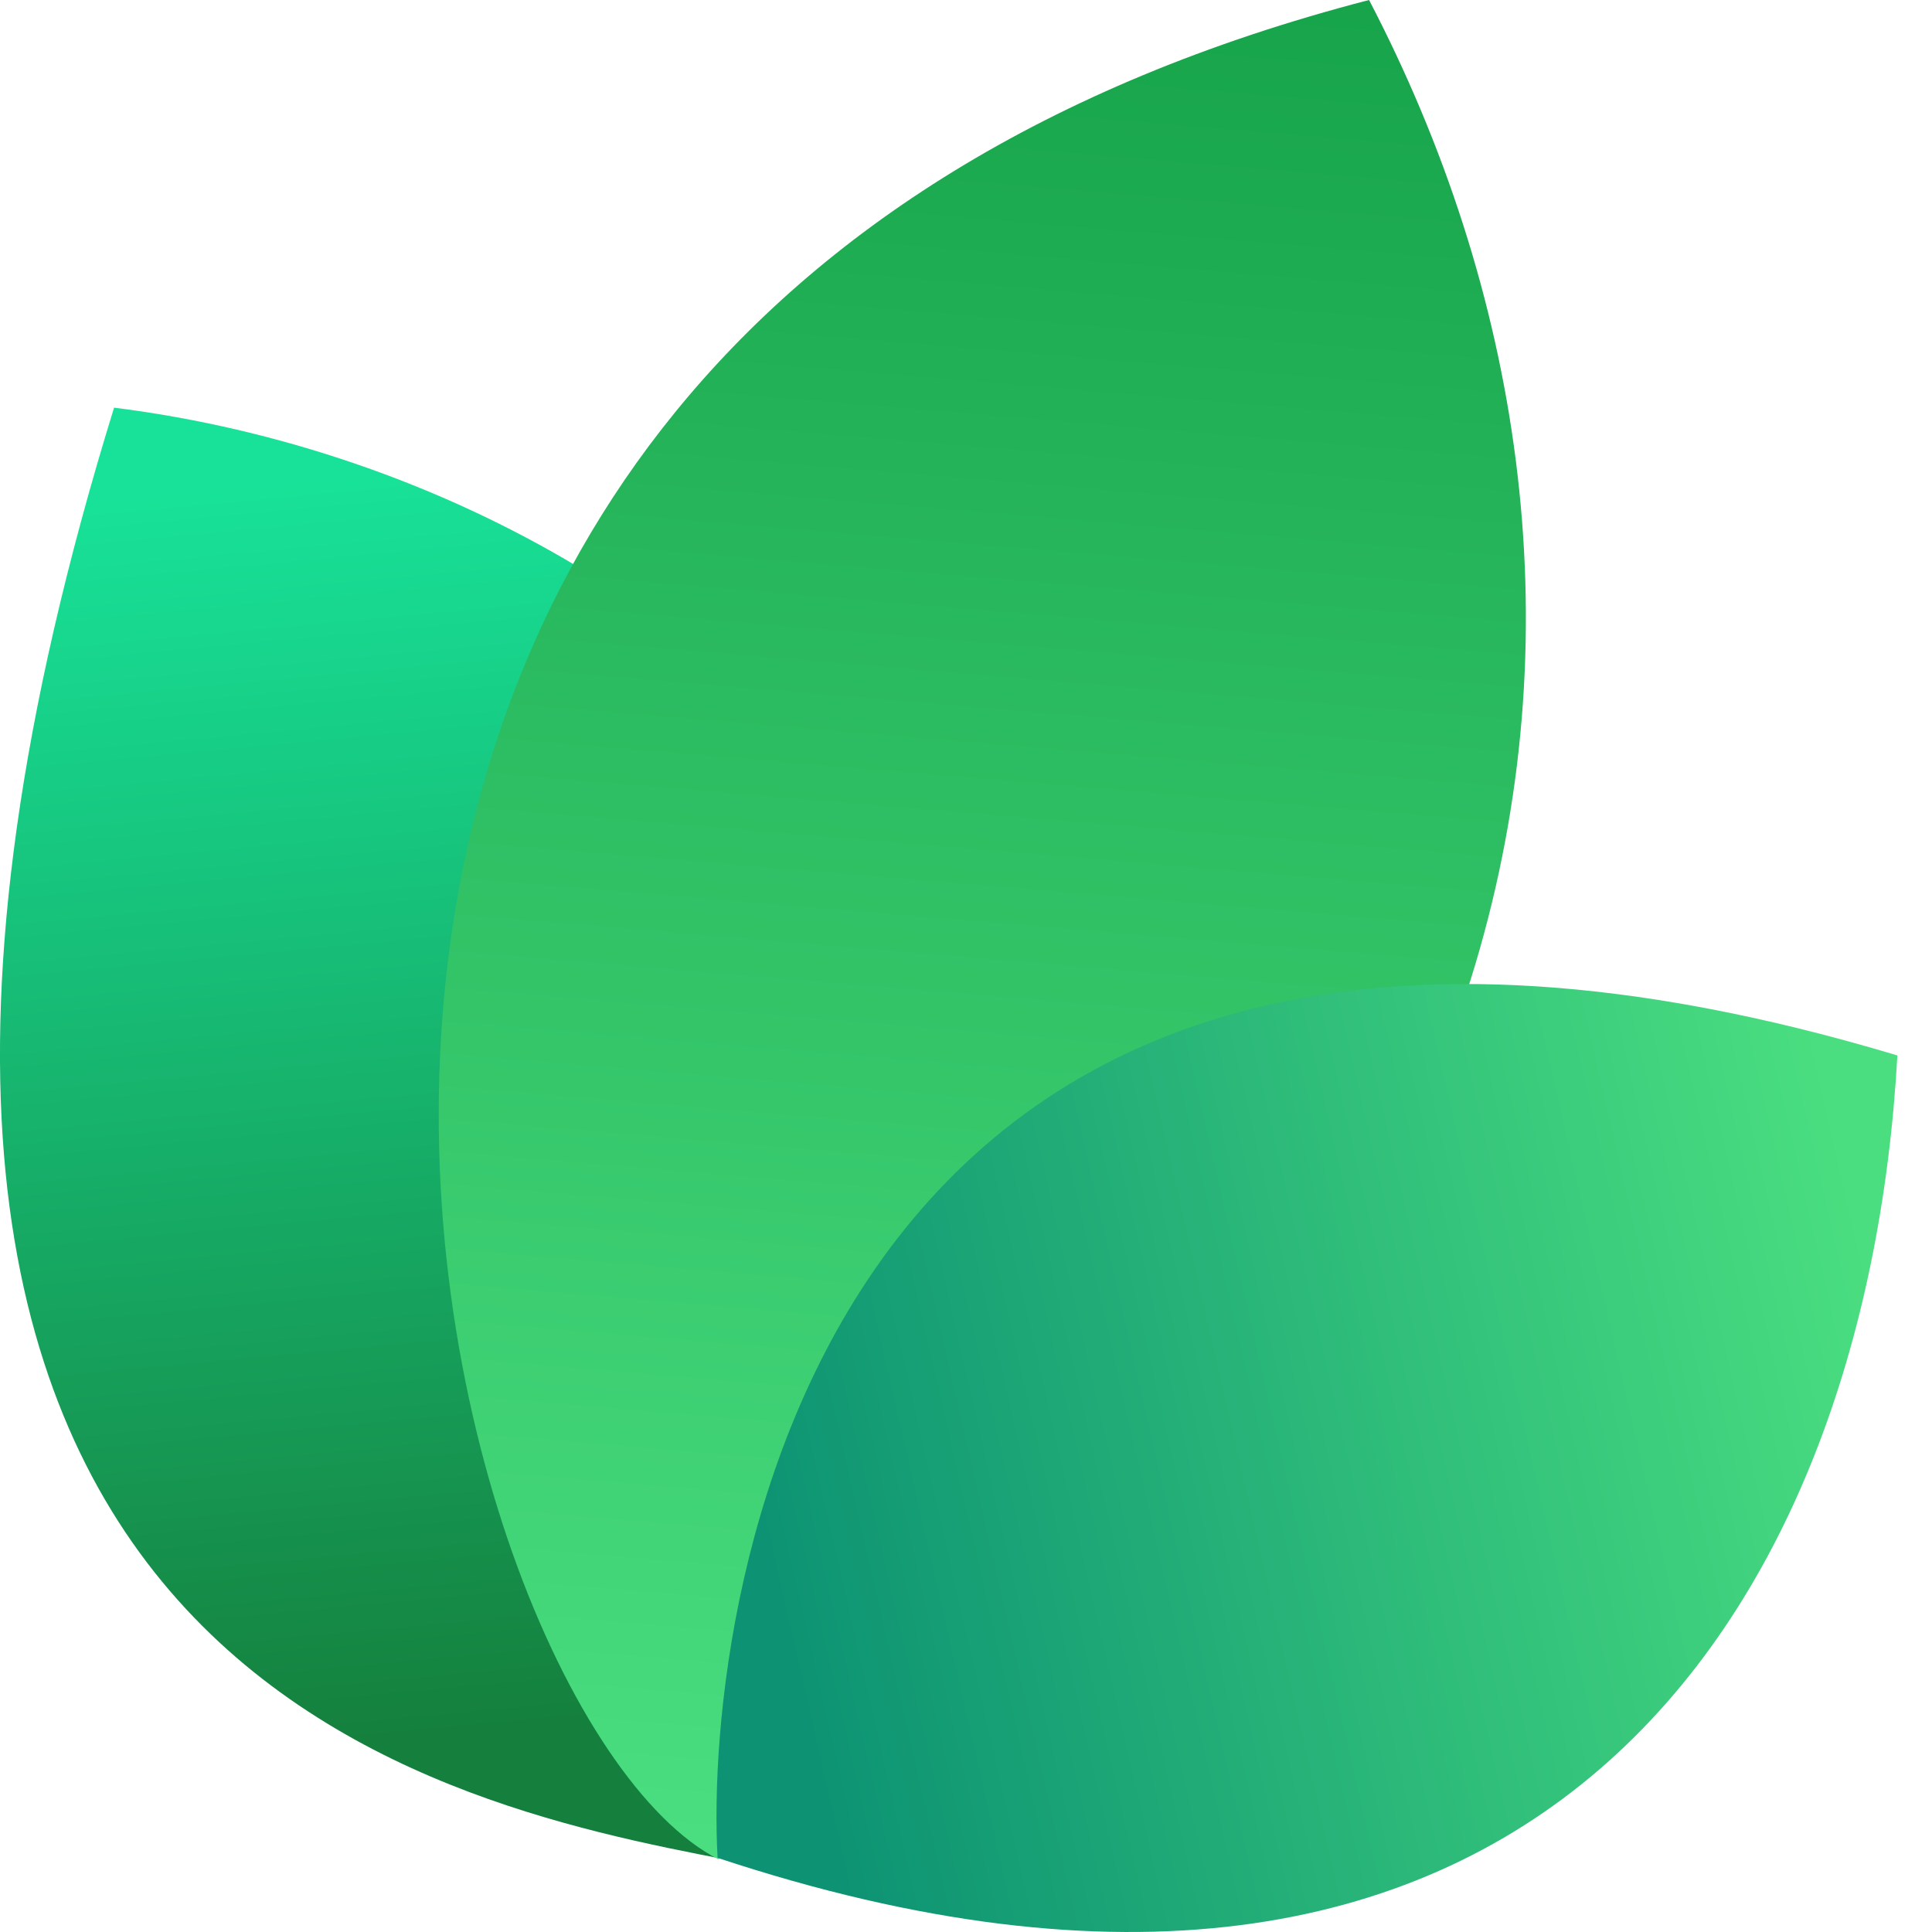
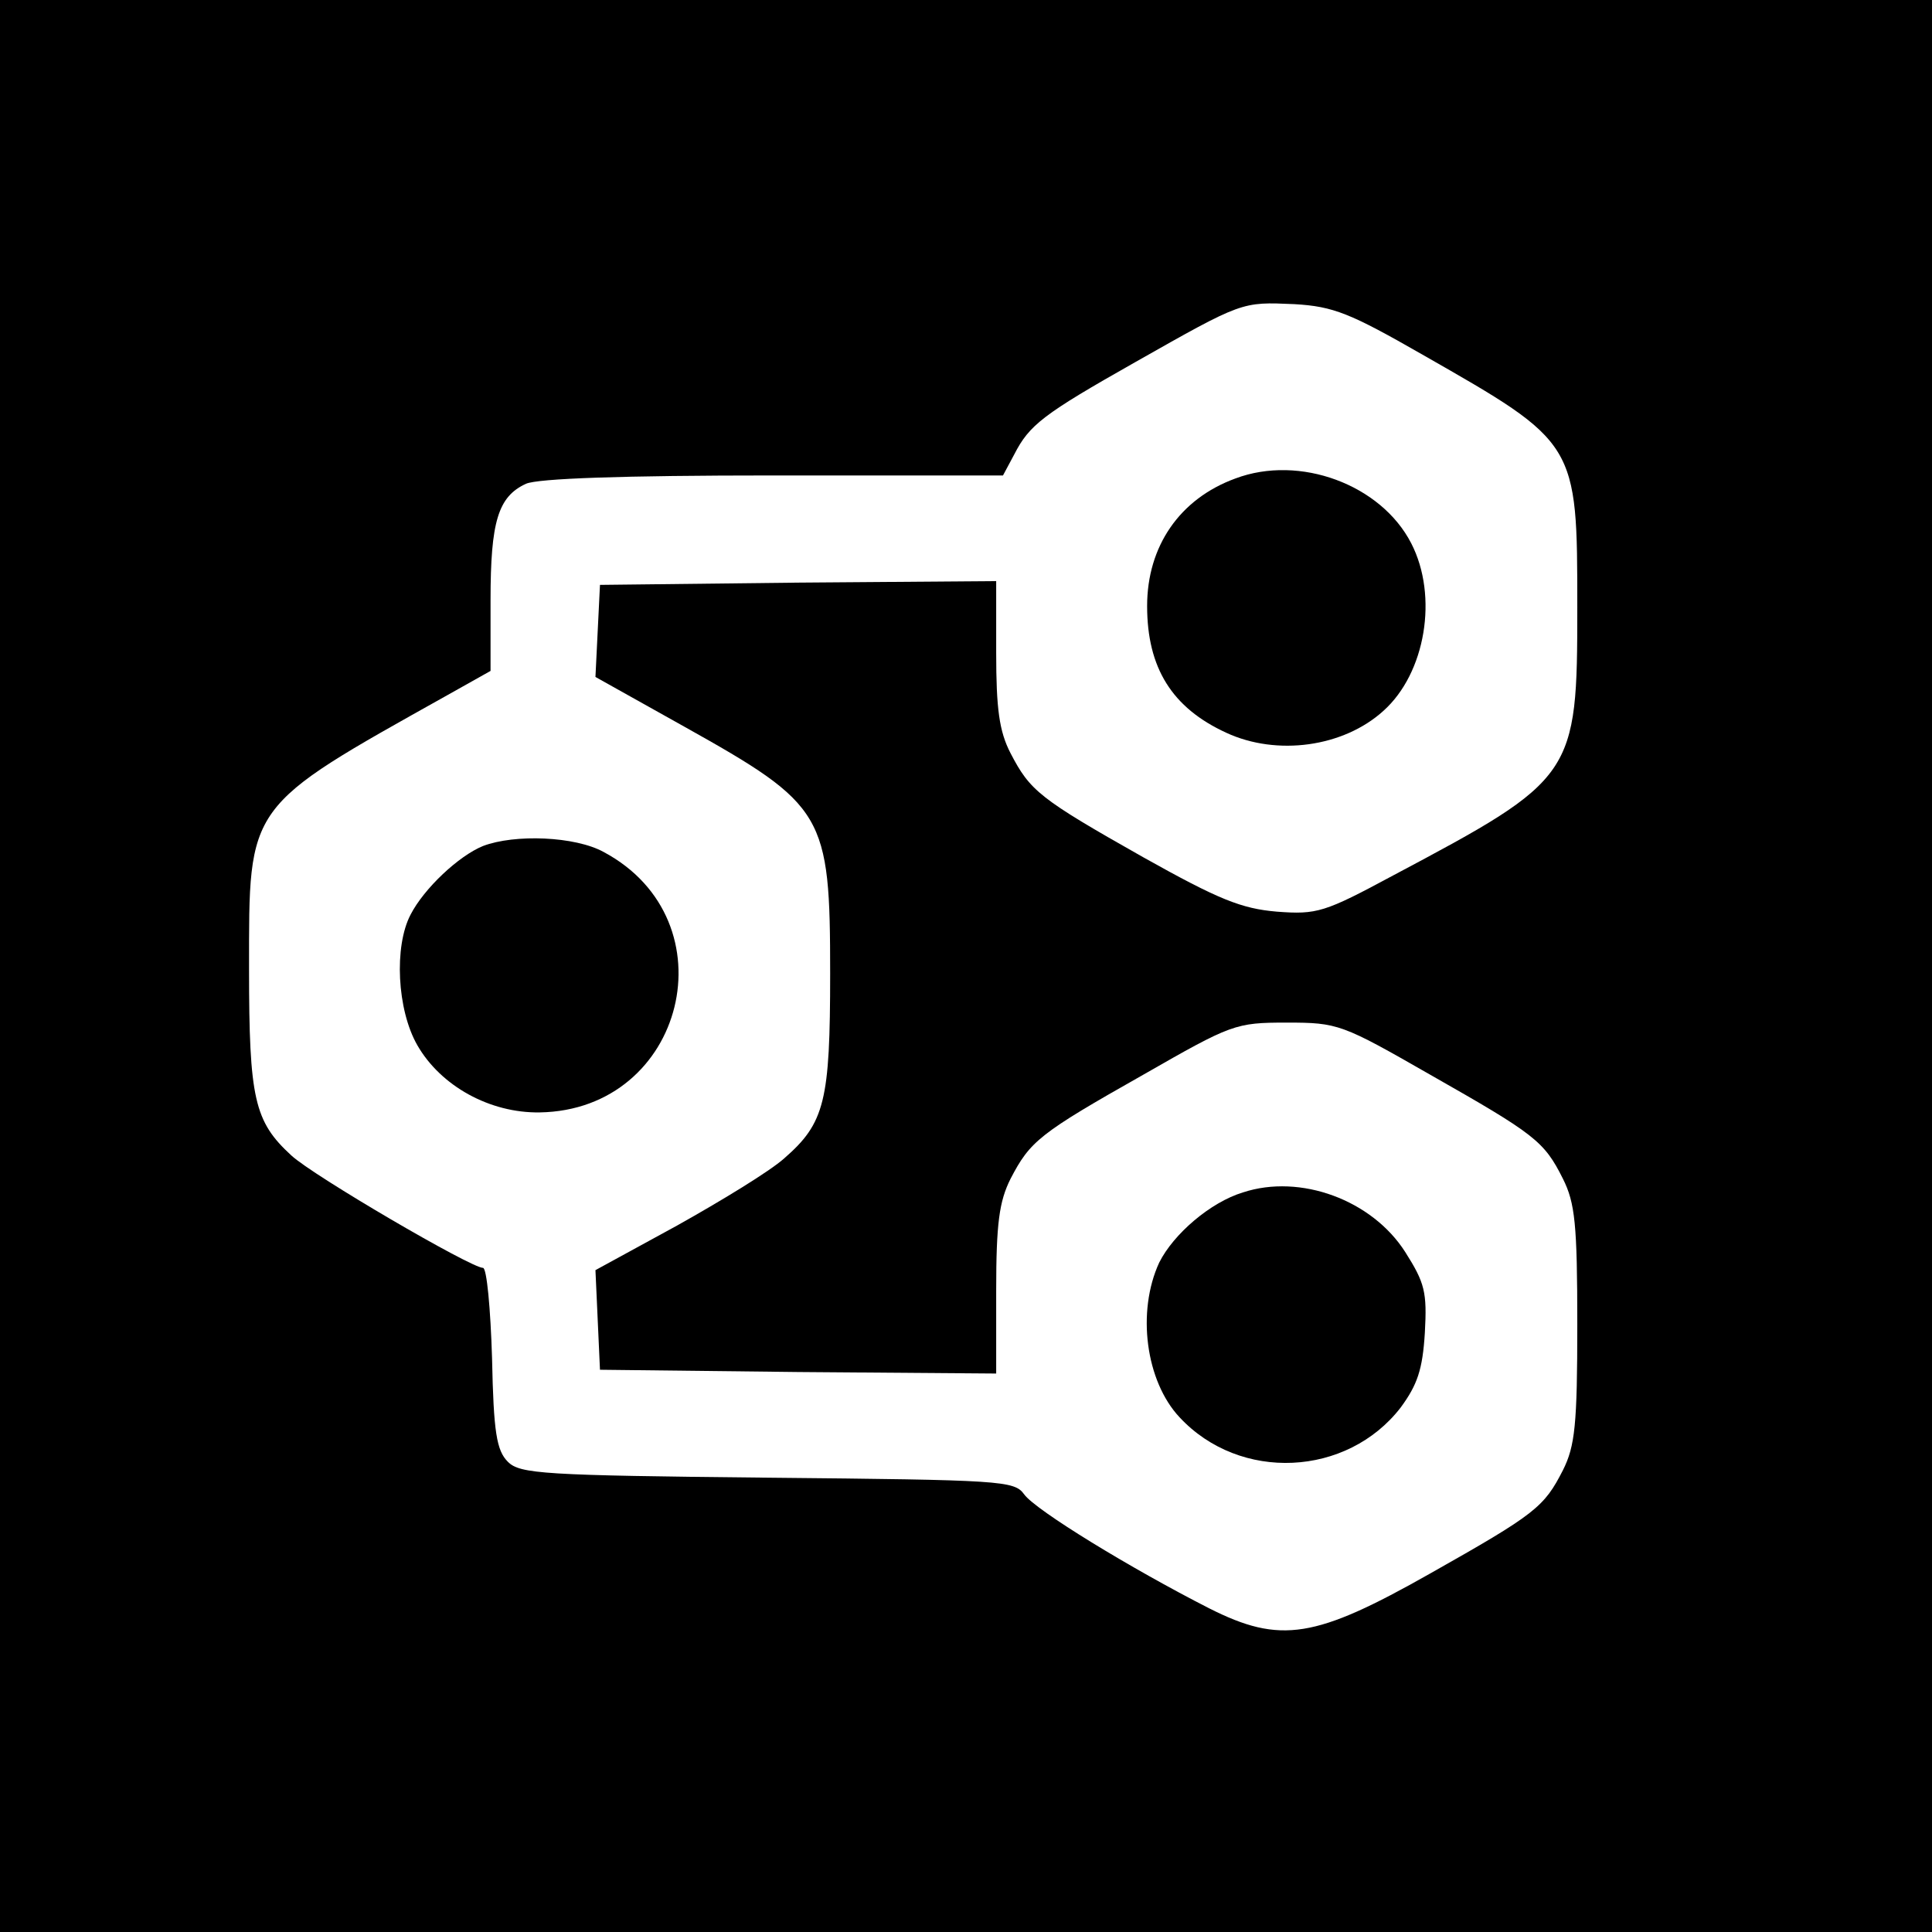
- <svg xmlns="http://www.w3.org/2000/svg" width="24" height="24" viewBox="0 0 24 24" fill="none">
-   <path d="M9.061 23.108C5.268 22.377 -3.391 20.627 1.417 5.064C9.634 6.099 16.973 14.064 9.061 23.108Z" fill="url(#paint0_linear_17557_2021)" />
-   <path d="M8.919 23.094C5.276 21.222 0.784 4.209 17.007 0C20.757 7.193 19.621 16.545 8.919 23.094Z" fill="url(#paint1_linear_17557_2021)" />
-   <path d="M8.914 23.079C8.735 19.882 10.159 9.085 23.57 13.111C23.181 20.123 18.984 26.418 8.914 23.079Z" fill="url(#paint2_linear_17557_2021)" />
-   <defs>
-     <linearGradient id="paint0_linear_17557_2021" x1="3.776" y1="5.916" x2="5.232" y2="21.559" gradientUnits="userSpaceOnUse">
-       <stop stop-color="#18E299" />
-       <stop offset="1" stop-color="#15803D" />
-     </linearGradient>
-     <linearGradient id="paint1_linear_17557_2021" x1="12.171" y1="-0.718" x2="10.19" y2="22.983" gradientUnits="userSpaceOnUse">
-       <stop stop-color="#16A34A" />
-       <stop offset="1" stop-color="#4ADE80" />
-     </linearGradient>
-     <linearGradient id="paint2_linear_17557_2021" x1="23.133" y1="15.353" x2="9.338" y2="18.52" gradientUnits="userSpaceOnUse">
-       <stop stop-color="#4ADE80" />
-       <stop offset="1" stop-color="#0D9373" />
-     </linearGradient>
-   </defs>
+ <svg xmlns="http://www.w3.org/2000/svg" version="1.0" width="256pt" height="256pt" viewBox="0 0 256 256" preserveAspectRatio="xMidYMid meet">
+   <g transform="translate(0,256) scale(0.1,-0.1)" fill="#000000" stroke="none">
+     <path d="M0 1280 l0 -1280 1280 0 1280 0 0 1280 0 1280 -1280 0 -1280 0 0 -1280z m1885 810 c205 -117 205 -116 205 -335 0 -223 -3 -227 -244 -355 -91 -49 -101 -52 -154 -48 -47 4 -77 16 -177 72 -138 78 -150 88 -176 138 -15 29 -19 59 -19 133 l0 95 -262 -2 -263 -3 -3 -61 -3 -61 118 -66 c186 -104 193 -116 193 -327 0 -169 -7 -198 -61 -245 -19 -17 -83 -56 -142 -89 l-108 -59 3 -66 3 -66 263 -3 262 -2 0 110 c0 89 4 118 19 148 26 50 38 60 176 138 117 67 122 69 190 69 68 0 73 -2 190 -69 139 -79 151 -88 176 -138 16 -32 19 -60 19 -193 0 -133 -3 -161 -19 -193 -25 -49 -36 -58 -176 -137 -152 -86 -198 -94 -293 -46 -104 53 -230 130 -245 151 -13 18 -29 19 -340 22 -297 3 -328 5 -344 21 -15 15 -19 39 -21 137 -2 66 -7 120 -12 120 -16 0 -225 122 -254 149 -49 45 -56 75 -56 247 0 220 -5 213 263 363 l57 32 0 94 c0 104 10 137 47 154 16 7 127 11 328 11 l304 0 15 28 c20 39 38 53 160 122 143 81 141 80 211 77 52 -3 74 -12 170 -67z" />
+     <path d="M1637 1926 c-74 -27 -117 -90 -117 -169 0 -82 33 -135 105 -168 67 -31 155 -19 208 29 56 50 73 152 37 222 -40 78 -148 118 -233 86z" />
+     <path d="M640 1439 c-32 -13 -78 -56 -96 -91 -22 -42 -18 -126 9 -173 31 -54 96 -90 162 -89 193 3 255 254 85 345 -38 21 -118 24 -160 8z" />
+     <path d="M1647 980 c-43 -13 -92 -55 -111 -93 -30 -65 -18 -157 27 -205 80 -86 222 -79 293 13 22 30 29 50 32 99 3 54 0 66 -26 107 -44 69 -139 104 -215 79z" />
+   </g>
</svg>
